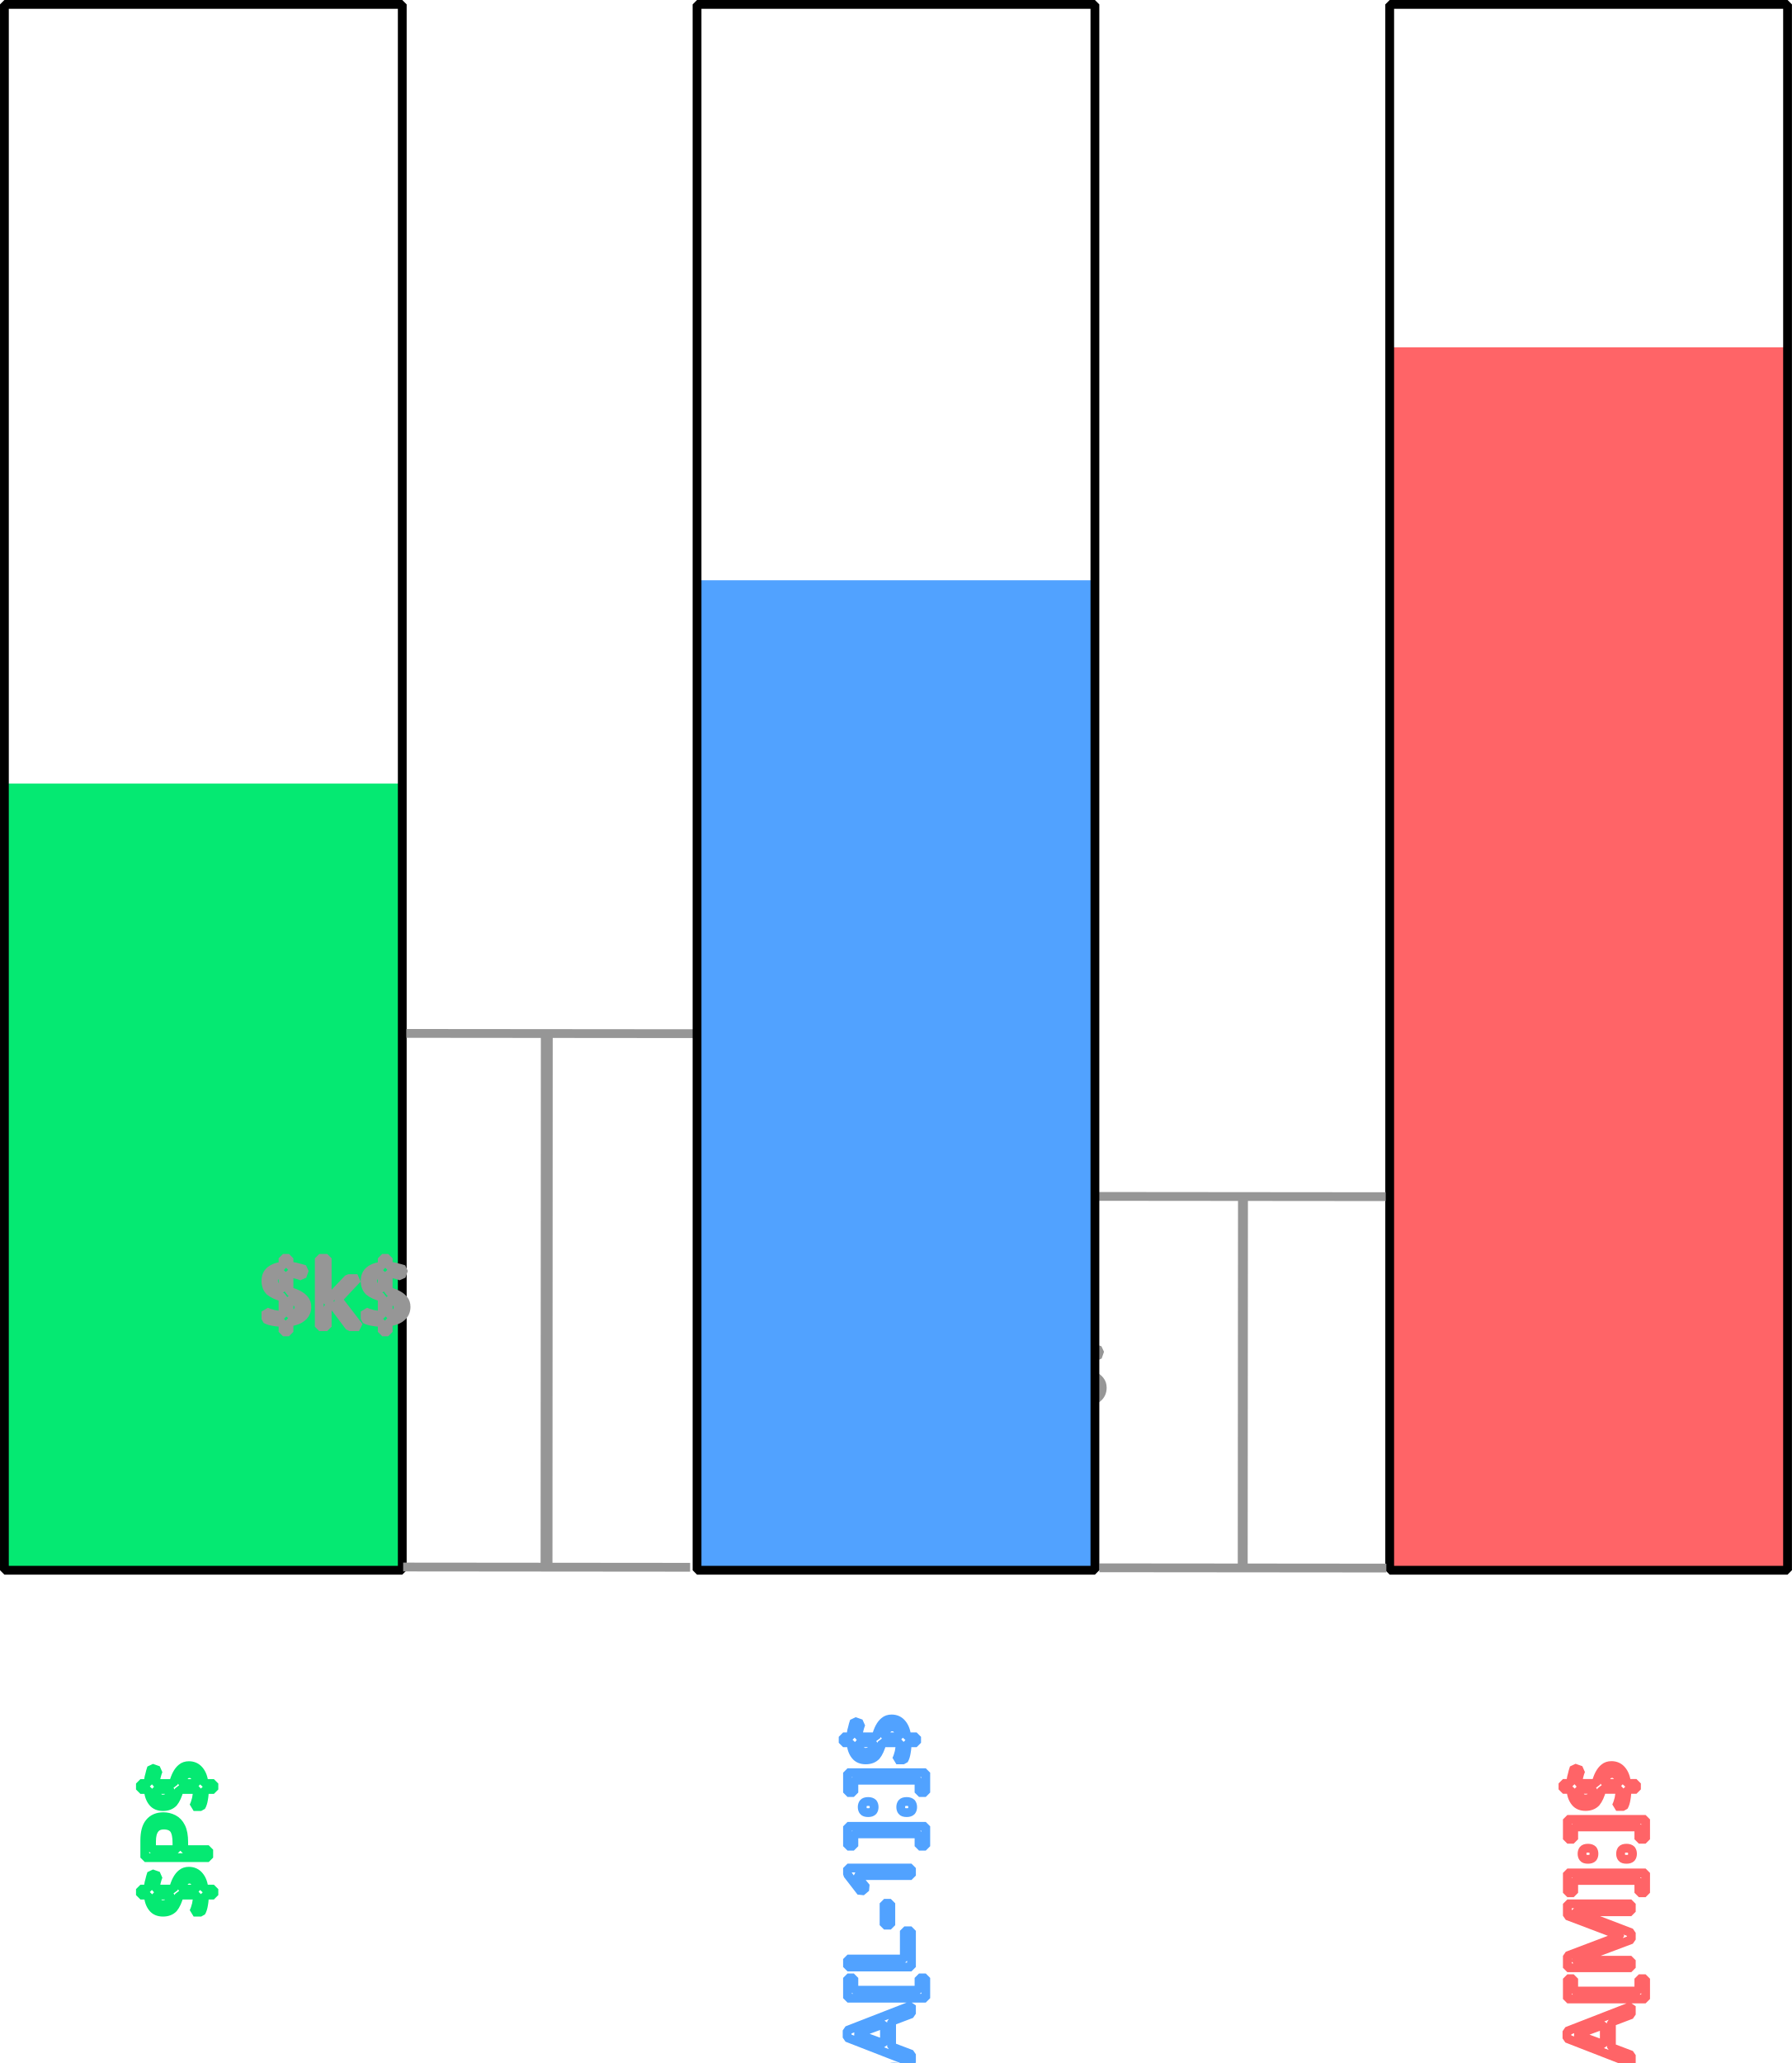
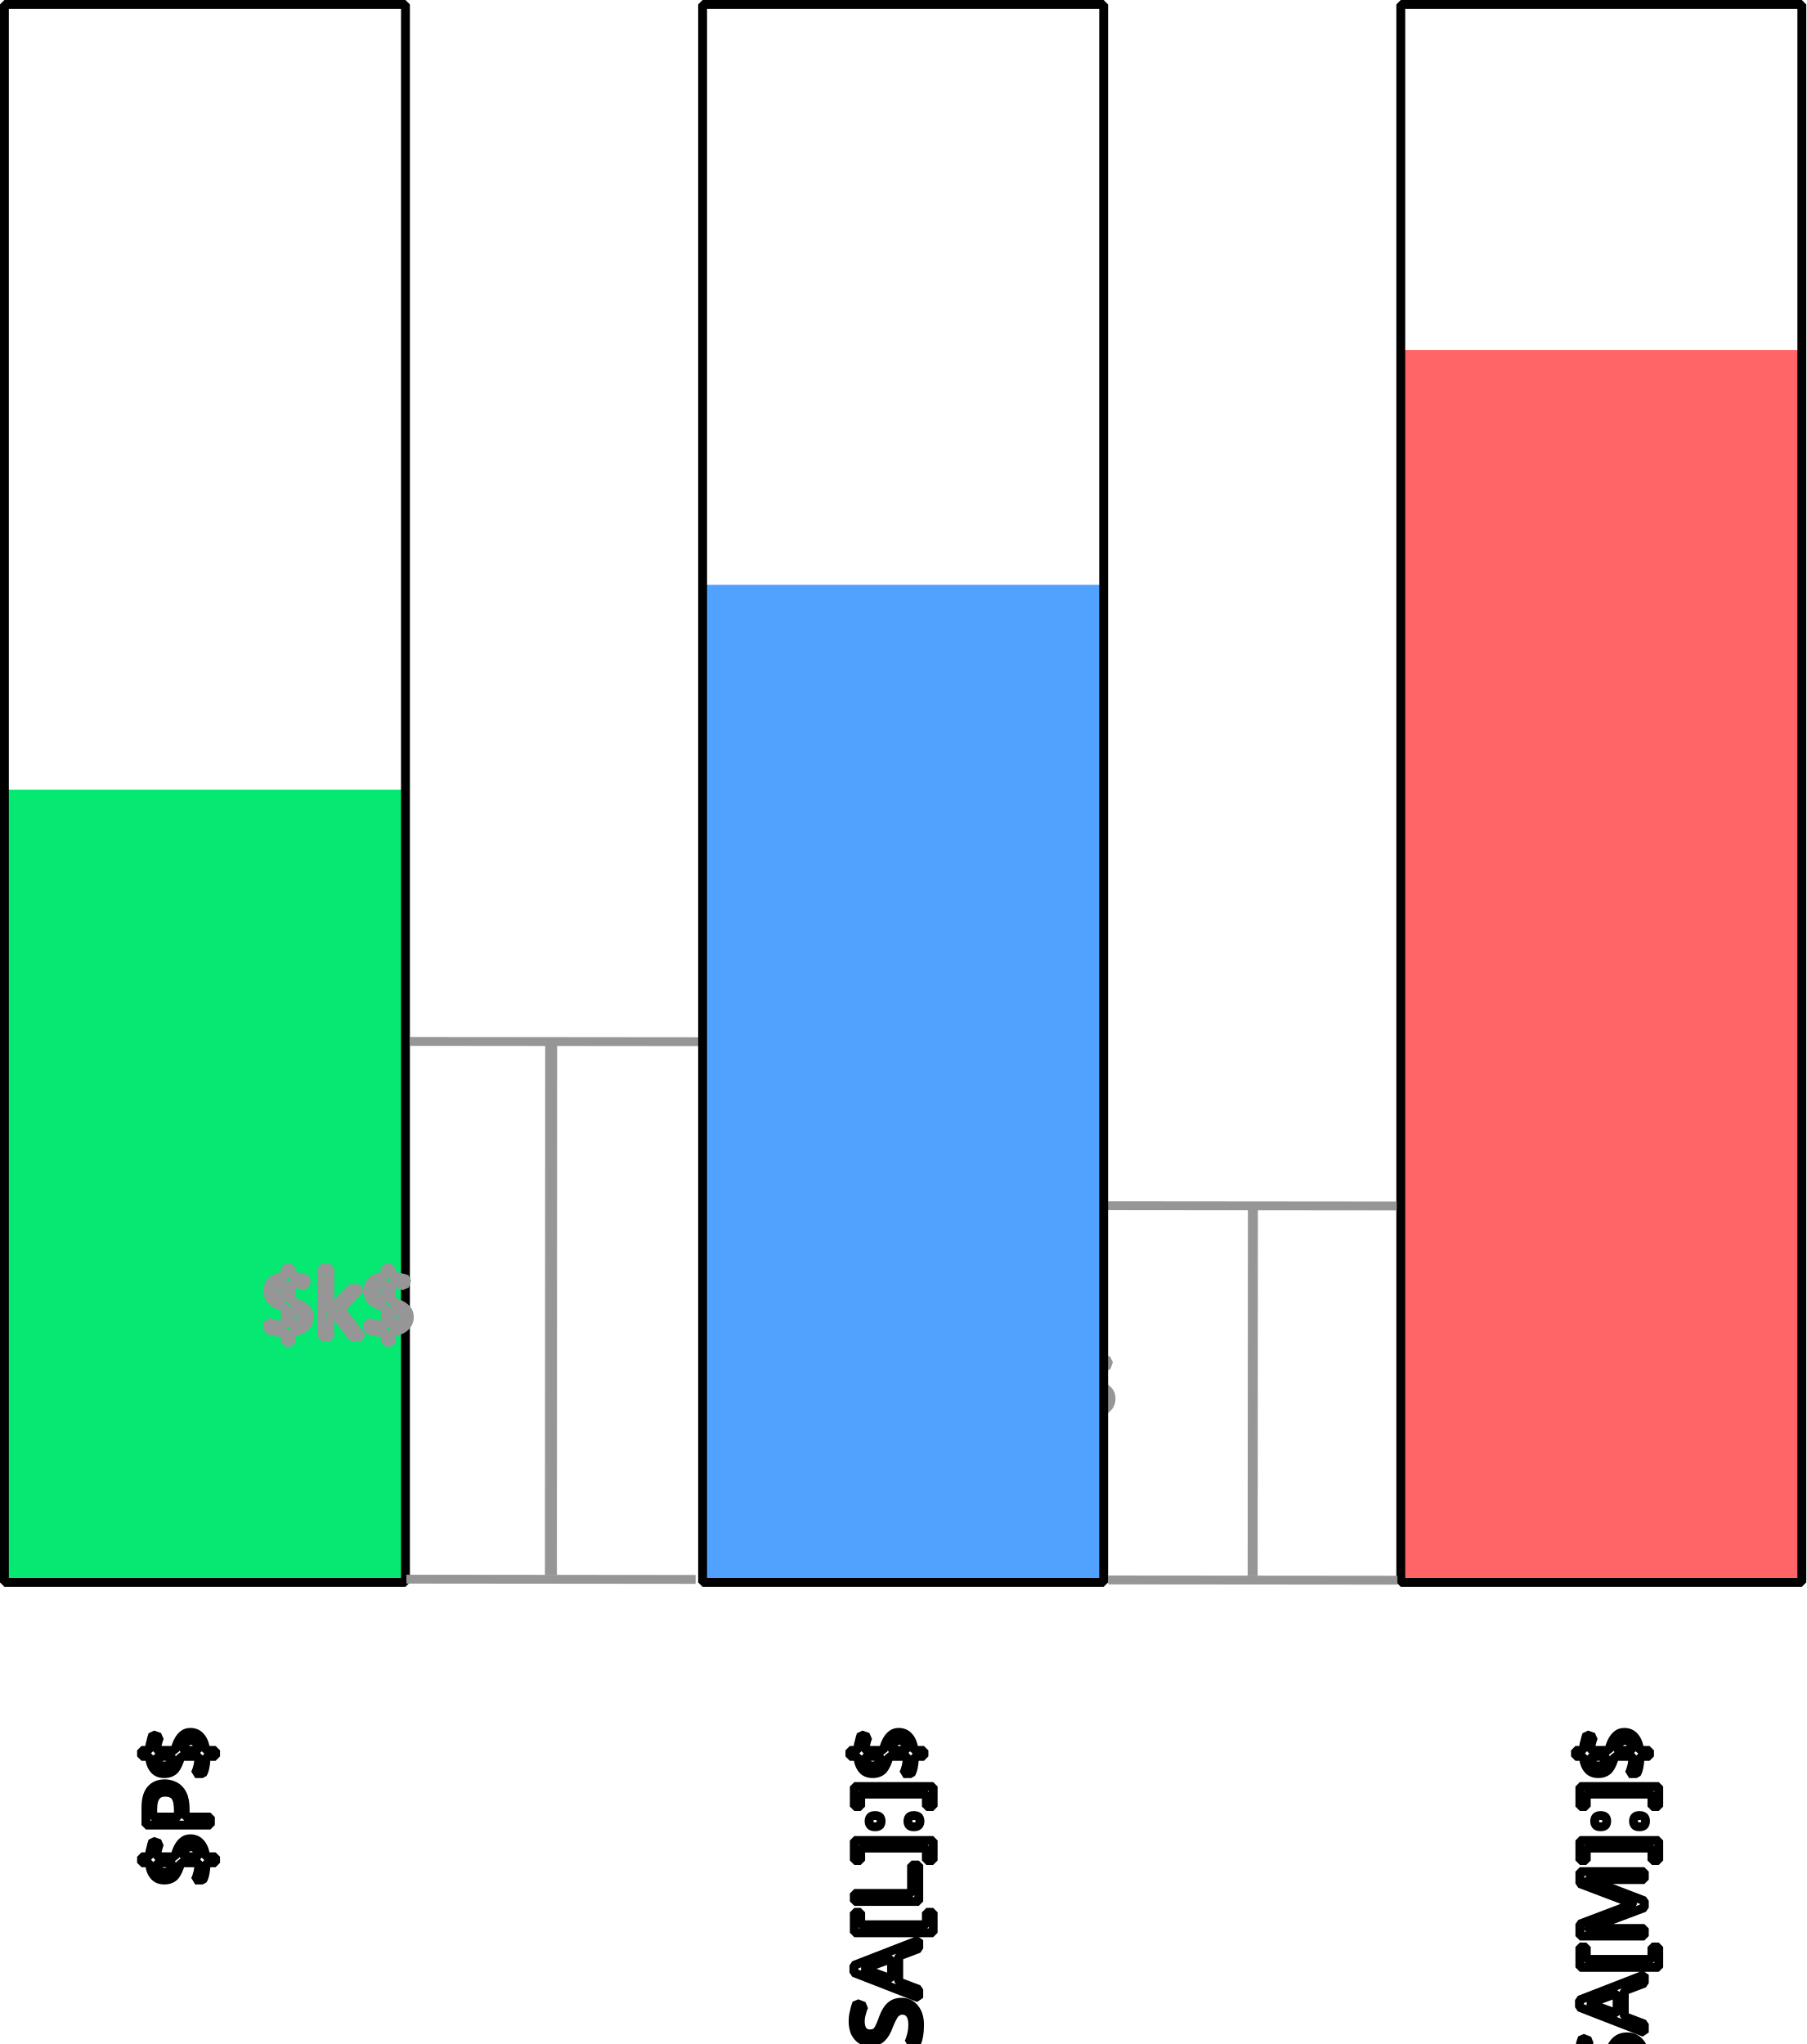
- <svg xmlns="http://www.w3.org/2000/svg" width="70.482mm" height="81.128mm" viewBox="0 0 70.482 81.128" version="1.1" id="svg1">
+ <svg xmlns="http://www.w3.org/2000/svg" width="70.482mm" height="79.763mm" viewBox="0 0 70.482 79.763" version="1.1" id="svg1">
  <defs id="defs1" />
  <g id="layer2" style="display:inline" transform="translate(-15.61041,-129.1167)">
-     <g id="g4-9-0" transform="translate(-0.5464831,112.2505)">
-       <text xml:space="preserve" style="font-weight:300;font-size:3.528px;line-height:1;font-family:Calibri;-inkscape-font-specification:'Calibri, Light';text-align:end;writing-mode:lr-tb;direction:ltr;text-anchor:end;fill:none;stroke:#ff6467;stroke-width:0.346;stroke-linejoin:bevel;stroke-opacity:1" x="-79.691" y="80.318" id="text1-6-8-6" transform="rotate(-90)">
-         <tspan id="tspan1-14-6-6" style="text-align:end;text-anchor:end;stroke:#ff6467;stroke-width:0.346;stroke-opacity:1" x="-79.691" y="80.318">$T[SA[M]:]$</tspan>
-       </text>
-       <rect style="fill:#ff6467;fill-opacity:1;stroke:none;stroke-width:0.306;stroke-linejoin:bevel" id="rect1-57-5-5-1" width="15.689" height="48.097" x="70.795" y="30.524" />
-       <rect style="fill:none;stroke:#000000;stroke-width:0.346;stroke-linejoin:bevel" id="rect1-5-0-8" width="15.649" height="61.577" x="70.817" y="17.039" />
-     </g>
-     <g id="g5-2-4" transform="translate(-0.5464831,112.2505)">
-       <text xml:space="preserve" style="font-weight:300;font-size:3.528px;line-height:1;font-family:Calibri;-inkscape-font-specification:'Calibri, Light';text-align:end;writing-mode:lr-tb;direction:ltr;text-anchor:end;fill:none;stroke:#05e972;stroke-width:0.346;stroke-linejoin:bevel;stroke-opacity:1" x="-79.691" y="24.366" id="text1-8-9" transform="rotate(-90)">
-         <tspan id="tspan1-6-6" style="text-align:end;text-anchor:end;stroke:#05e972;stroke-width:0.346;stroke-opacity:1" x="-79.691" y="24.366">$P$</tspan>
-       </text>
-       <rect style="fill:#05e972;fill-opacity:1;stroke:none;stroke-width:0.246;stroke-linejoin:bevel" id="rect1-57-0-3" width="15.705" height="31.032" x="16.285" y="47.68" />
-       <rect style="fill:none;stroke:#000000;stroke-width:0.346;stroke-linejoin:bevel" id="rect1-2-7" width="15.649" height="61.577" x="16.33" y="17.039" />
-     </g>
+     <text xml:space="preserve" style="font-weight:300;font-size:3.528px;line-height:1;font-family:Calibri;-inkscape-font-specification:'Calibri, Light';text-align:end;writing-mode:lr-tb;direction:ltr;text-anchor:end;fill:none;stroke:#000000;stroke-width:0.346;stroke-linejoin:bevel;stroke-opacity:1" x="-191.941" y="79.771" id="text1-6-8-6" transform="rotate(-90)">
+       <tspan id="tspan1-14-6-6" style="text-align:end;text-anchor:end;stroke:#000000;stroke-width:0.346;stroke-opacity:1" x="-191.941" y="79.771">$T[SA[M]:]$</tspan>
+     </text>
+     <rect style="fill:#ff6467;fill-opacity:1;stroke:none;stroke-width:0.306;stroke-linejoin:bevel" id="rect1-57-5-5-1" width="15.689" height="48.097" x="70.249" y="142.774" />
+     <rect style="fill:none;stroke:#000000;stroke-width:0.346;stroke-linejoin:bevel" id="rect1-5-0-8" width="15.649" height="61.577" x="70.27" y="129.29" />
+     <text xml:space="preserve" style="font-weight:300;font-size:3.528px;line-height:1;font-family:Calibri;-inkscape-font-specification:'Calibri, Light';text-align:end;writing-mode:lr-tb;direction:ltr;text-anchor:end;fill:none;stroke:#000000;stroke-width:0.346;stroke-linejoin:bevel;stroke-opacity:1" x="-191.941" y="23.82" id="text1-8-9" transform="rotate(-90)">
+       <tspan id="tspan1-6-6" style="text-align:end;text-anchor:end;stroke:#000000;stroke-width:0.346;stroke-opacity:1" x="-191.941" y="23.82">$P$</tspan>
+     </text>
+     <rect style="fill:#05e972;fill-opacity:1;stroke:none;stroke-width:0.246;stroke-linejoin:bevel" id="rect1-57-0-3" width="15.705" height="31.032" x="15.738" y="159.93" />
+     <rect style="fill:none;stroke:#000000;stroke-width:0.346;stroke-linejoin:bevel" id="rect1-2-7" width="15.649" height="61.577" x="15.783" y="129.29" />
    <path style="fill:none;fill-opacity:1;stroke:#969696;stroke-width:0.346;stroke-linejoin:bevel;stroke-opacity:1" d="m 31.593,169.756 11.287,0.01 z" id="path5-4-8" />
    <path style="fill:none;fill-opacity:1;stroke:#969696;stroke-width:0.346;stroke-linejoin:bevel;stroke-opacity:1" d="m 31.468,190.74 11.287,0.01 z" id="path5-2-8-8" />
    <path style="fill:none;fill-opacity:1;stroke:#969696;stroke-width:0.467;stroke-linejoin:bevel;stroke-opacity:1" d="m 37.107,190.581 0.01,-20.775 z" id="path5-1-6-2" />
    <text xml:space="preserve" style="font-weight:300;font-size:3.528px;line-height:1;font-family:Calibri;-inkscape-font-specification:'Calibri, Light';text-align:end;writing-mode:lr-tb;direction:ltr;text-anchor:end;fill:none;fill-opacity:1;stroke:#969696;stroke-width:0.346;stroke-linejoin:bevel;stroke-opacity:1" x="36.356" y="181.292" id="text5-5-9">
      <tspan id="tspan5-0-1" style="stroke-width:0.346" x="36.356" y="181.292">$k$</tspan>
    </text>
    <path style="fill:none;fill-opacity:1;stroke:#969696;stroke-width:0.346;stroke-linejoin:bevel;stroke-opacity:1" d="m 58.826,176.166 11.287,0.01 z" id="path5-7-9-3" />
    <path style="fill:none;fill-opacity:1;stroke:#969696;stroke-width:0.346;stroke-linejoin:bevel;stroke-opacity:1" d="m 58.852,190.771 11.287,0.01 z" id="path5-2-4-0-5" />
    <path style="fill:none;fill-opacity:1;stroke:#969696;stroke-width:0.39;stroke-linejoin:bevel;stroke-opacity:1" d="m 64.49,190.611 0.01,-14.491 z" id="path5-1-2-0-9" />
    <text xml:space="preserve" style="font-weight:300;font-size:3.528px;line-height:1;font-family:Calibri;-inkscape-font-specification:'Calibri, Light';text-align:end;writing-mode:lr-tb;direction:ltr;text-anchor:end;fill:none;fill-opacity:1;stroke:#969696;stroke-width:0.346;stroke-linejoin:bevel;stroke-opacity:1" x="63.739" y="184.465" id="text5-7-6-8">
      <tspan id="tspan5-7-1-4" style="stroke-width:0.346" x="63.739" y="184.465">$l$</tspan>
    </text>
-     <text xml:space="preserve" style="font-weight:300;font-size:3.528px;line-height:1;font-family:Calibri;-inkscape-font-specification:'Calibri, Light';text-align:end;writing-mode:lr-tb;direction:ltr;text-anchor:end;fill:none;stroke:#51a2ff;stroke-width:0.346;stroke-linejoin:bevel;stroke-opacity:1" x="-191.941" y="51.461" id="text1-1-3-0" transform="rotate(-90)">
-       <tspan id="tspan1-1-8-7" style="text-align:end;text-anchor:end;stroke:#51a2ff;stroke-width:0.346;stroke-opacity:1" x="-191.941" y="51.461">$T[SA[L-1]:]$</tspan>
+     <text xml:space="preserve" style="font-weight:300;font-size:3.528px;line-height:1;font-family:Calibri;-inkscape-font-specification:'Calibri, Light';text-align:end;writing-mode:lr-tb;direction:ltr;text-anchor:end;fill:none;stroke:#000000;stroke-width:0.346;stroke-linejoin:bevel;stroke-opacity:1" x="-191.941" y="51.461" id="text1-1-3-0" transform="rotate(-90)">
+       <tspan id="tspan1-1-8-7" style="text-align:end;text-anchor:end;stroke:#000000;stroke-width:0.346;stroke-opacity:1" x="-191.941" y="51.461">$T[SA[L]:]$</tspan>
    </text>
    <rect style="fill:#51a2ff;fill-opacity:1;stroke:none;stroke-width:0.276;stroke-linejoin:bevel" id="rect1-57-9-9-6" width="15.74" height="38.846" x="42.973" y="151.936" />
    <rect style="fill:none;stroke:#000000;stroke-width:0.346;stroke-linejoin:bevel" id="rect1-8-3-3" width="15.649" height="61.577" x="43.027" y="129.29" />
  </g>
</svg>
